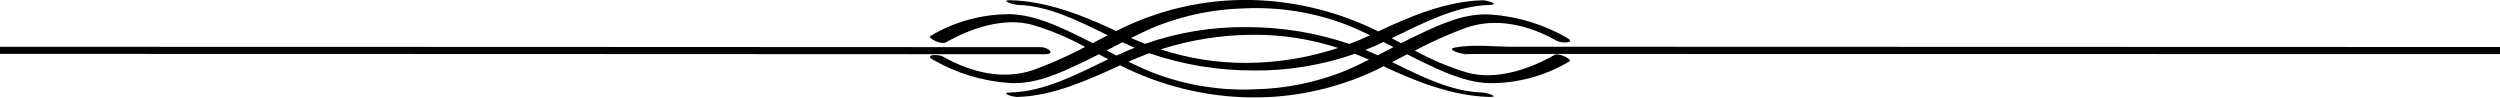
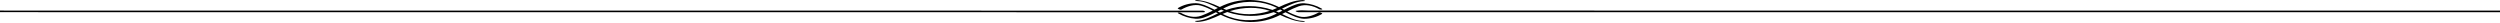
- <svg xmlns="http://www.w3.org/2000/svg" id="Layer_1" data-name="Layer 1" viewBox="0 0 343 13.39">
-   <path d="M213.24,7.56h0c-3.43,1.95-7.96,3.48-11.9,2.41-2.51-.75-4.93-1.77-7.22-3.03,2.25-1.19,4.57-2.23,6.96-3.11,4.22-1.5,8.73-.38,12.53,1.78.62.35,2.69.32,1.37-.43-3.18-1.83-6.74-2.92-10.41-3.18-3.51-.25-6.76,1.25-9.87,2.71-.83.39-1.65.8-2.47,1.22-.43-.23-.86-.46-1.29-.69,4.29-2.05,8.72-4.43,13.41-4.56,1.52-.04-.26-.66-.97-.64-4.94.13-9.86,2.17-14.28,4.27C183.7,1.62,177.78.15,171.76,0c-6.46-.14-12.86,1.32-18.61,4.26-4.49-2.12-9.49-4.1-14.49-4.23-1.52-.04.27.62.97.64,4.29.12,8.4,2.24,12.36,4.17l-2.07,1.07c-.49-.26-.99-.51-1.49-.75-2.99-1.46-6.34-3.09-9.73-3.21-3.88-.04-7.7.99-11.04,2.98-.47.27,1.47,1.25,2.1.89,3.43-1.95,7.96-3.49,11.9-2.41,2.51.75,4.93,1.77,7.22,3.03-2.25,1.19-4.57,2.23-6.96,3.11-4.22,1.51-8.73.38-12.53-1.78-.62-.35-2.69-.32-1.37.43,3.18,1.83,6.74,2.92,10.4,3.18,3.51.25,6.76-1.25,9.87-2.71.83-.39,1.65-.8,2.47-1.23.43.23.86.46,1.29.69-4.28,2.05-8.72,4.43-13.4,4.56-1.52.04.26.63.97.61,4.86-.13,9.67-2.33,14.06-4.34,5.45,2.75,11.44,4.26,17.54,4.4,6.46.14,12.86-1.32,18.61-4.26,4.49,2.11,9.49,4.07,14.49,4.2,1.52.04-.27-.59-.97-.61-4.29-.12-8.4-2.24-12.36-4.17l2.07-1.07c.49.26.99.51,1.49.75,2.99,1.46,6.34,3.09,9.73,3.21,3.88.04,7.7-.99,11.04-2.98.47-.27-1.47-1.25-2.1-.89ZM158.91,3.5h0c3.79-1.46,7.8-2.26,11.87-2.35,4.52-.21,9.03.47,13.29,1.99,1.33.5,2.63,1.07,3.9,1.7-.93.44-1.88.83-2.83,1.19-4.55-1.54-9.32-2.32-14.13-2.31-4.73-.05-9.43.73-13.9,2.29-.65-.25-1.29-.52-1.93-.8,1.22-.61,2.46-1.2,3.73-1.71ZM183.59,6.58c-4.06,1.34-8.31,2.03-12.58,2.05-4,.02-7.97-.61-11.77-1.86,4.12-1.31,8.42-1.99,12.74-2,3.94-.02,7.86.59,11.61,1.81ZM153.18,7.62h0c-.45-.23-.9-.47-1.35-.7.72-.37,1.44-.75,2.16-1.12.57.26,1.13.51,1.7.75-.14.05-.28.1-.42.16-.69.28-1.39.59-2.09.92ZM184.09,9.9h0c-3.79,1.46-7.81,2.26-11.87,2.35-4.52.21-9.03-.47-13.29-1.99-1.4-.53-2.77-1.13-4.1-1.8.95-.43,1.9-.8,2.86-1.16,4.6,1.58,9.43,2.38,14.3,2.37,4.73.05,9.43-.73,13.9-2.29.65.25,1.29.52,1.93.81-1.22.61-2.45,1.2-3.73,1.71ZM189.02,7.59c-.57-.26-1.14-.51-1.7-.75.14-.05.28-.1.42-.16.69-.28,1.39-.59,2.09-.92.45.23.9.47,1.35.71-.72.37-1.44.75-2.16,1.11Z" />
-   <path d="M142.8,6.47h0c-8.17-.02-142.8-.05-142.8-.05v.97s135.28.03,143.32.05c1.6,0,.49-.97-.52-.97Z" />
-   <path d="M207.66,6.42c-2.59,0-5.56-.39-8.12.12-1.17.23,1.01.96,1.58.84-.76.15-.16.05.22.04.59,0,1.17-.01,1.76-.02,1.89-.01,139.9.02,139.9.02v-.97s-129.73-.04-135.34-.04Z" />
+ <svg xmlns="http://www.w3.org/2000/svg" id="Layer_1" data-name="Layer 1" viewBox="0 0 1518.95 13.39">
+   <path d="M801.22,7.56h0c-3.43,1.95-7.96,3.48-11.9,2.41-2.51-.75-4.93-1.77-7.22-3.03,2.25-1.19,4.57-2.23,6.96-3.11,4.22-1.5,8.73-.38,12.53,1.78.62.35,2.69.32,1.37-.43-3.18-1.83-6.74-2.92-10.41-3.18-3.51-.25-6.76,1.25-9.87,2.71-.83.39-1.65.8-2.47,1.22-.43-.23-.86-.46-1.29-.69,4.29-2.05,8.72-4.43,13.41-4.56,1.52-.04-.26-.66-.97-.64-4.94.13-9.86,2.17-14.28,4.27C771.68,1.62,765.76.15,759.74,0c-6.46-.14-12.86,1.32-18.61,4.26-4.49-2.12-9.49-4.1-14.49-4.23-1.52-.04.27.62.97.64,4.29.12,8.4,2.24,12.36,4.17l-2.07,1.07c-.49-.26-.99-.51-1.49-.75-2.99-1.46-6.34-3.09-9.73-3.21-3.88-.04-7.7.99-11.04,2.98-.47.27,1.47,1.25,2.1.89,3.43-1.95,7.96-3.49,11.9-2.41,2.51.75,4.93,1.77,7.22,3.03-2.25,1.19-4.57,2.23-6.96,3.11-4.22,1.51-8.73.38-12.53-1.78-.62-.35-2.69-.32-1.37.43,3.18,1.83,6.74,2.92,10.4,3.18,3.51.25,6.76-1.25,9.87-2.71.83-.39,1.65-.8,2.47-1.23.43.23.86.46,1.29.69-4.28,2.05-8.72,4.43-13.4,4.56-1.52.04.26.63.97.61,4.86-.13,9.67-2.33,14.06-4.34,5.45,2.75,11.44,4.26,17.54,4.4,6.46.14,12.86-1.32,18.61-4.26,4.49,2.11,9.49,4.07,14.49,4.2,1.52.04-.27-.59-.97-.61-4.29-.12-8.4-2.24-12.36-4.17l2.07-1.07c.49.26.99.51,1.49.75,2.99,1.46,6.34,3.09,9.73,3.21,3.88.04,7.7-.99,11.04-2.98.47-.27-1.47-1.25-2.1-.89l.02.02ZM746.89,3.5h0c3.79-1.46,7.8-2.26,11.87-2.35,4.52-.21,9.03.47,13.29,1.99,1.33.5,2.63,1.07,3.9,1.7-.93.44-1.88.83-2.83,1.19-4.55-1.54-9.32-2.32-14.13-2.31-4.73-.05-9.43.73-13.9,2.29-.65-.25-1.29-.52-1.93-.8,1.22-.61,2.46-1.2,3.73-1.71h0ZM771.57,6.58c-4.06,1.34-8.31,2.03-12.58,2.05-4,.02-7.97-.61-11.77-1.86,4.12-1.31,8.42-1.99,12.74-2,3.94-.02,7.86.59,11.61,1.81ZM741.16,7.62h0c-.45-.23-.9-.47-1.35-.7.72-.37,1.44-.75,2.16-1.12.57.26,1.13.51,1.7.75-.14.05-.28.1-.42.16-.69.28-1.39.59-2.09.92h0ZM772.07,9.9h0c-3.79,1.46-7.81,2.26-11.87,2.35-4.52.21-9.03-.47-13.29-1.99-1.4-.53-2.77-1.13-4.1-1.8.95-.43,1.9-.8,2.86-1.16,4.6,1.58,9.43,2.38,14.3,2.37,4.73.05,9.43-.73,13.9-2.29.65.25,1.29.52,1.93.81-1.22.61-2.45,1.2-3.73,1.71ZM777,7.59c-.57-.26-1.14-.51-1.7-.75.14-.05.28-.1.42-.16.69-.28,1.39-.59,2.09-.92.45.23.9.47,1.35.71-.72.37-1.44.75-2.16,1.11h0Z" />
+   <path d="M730.78,6.47h0c-8.17-.02-730.78-.05-730.78-.05v.97s723.26.03,731.3.05c1.6,0,.49-.97-.52-.97Z" />
+   <path d="M795.64,6.42c-2.59,0-5.56-.39-8.12.12-1.17.23,1.01.96,1.58.84-.76.15-.16.05.22.04.59,0,1.17-.01,1.76-.02,1.89-.01,727.88.02,727.88.02v-.97s-717.71-.04-723.32-.04h0Z" />
</svg>
